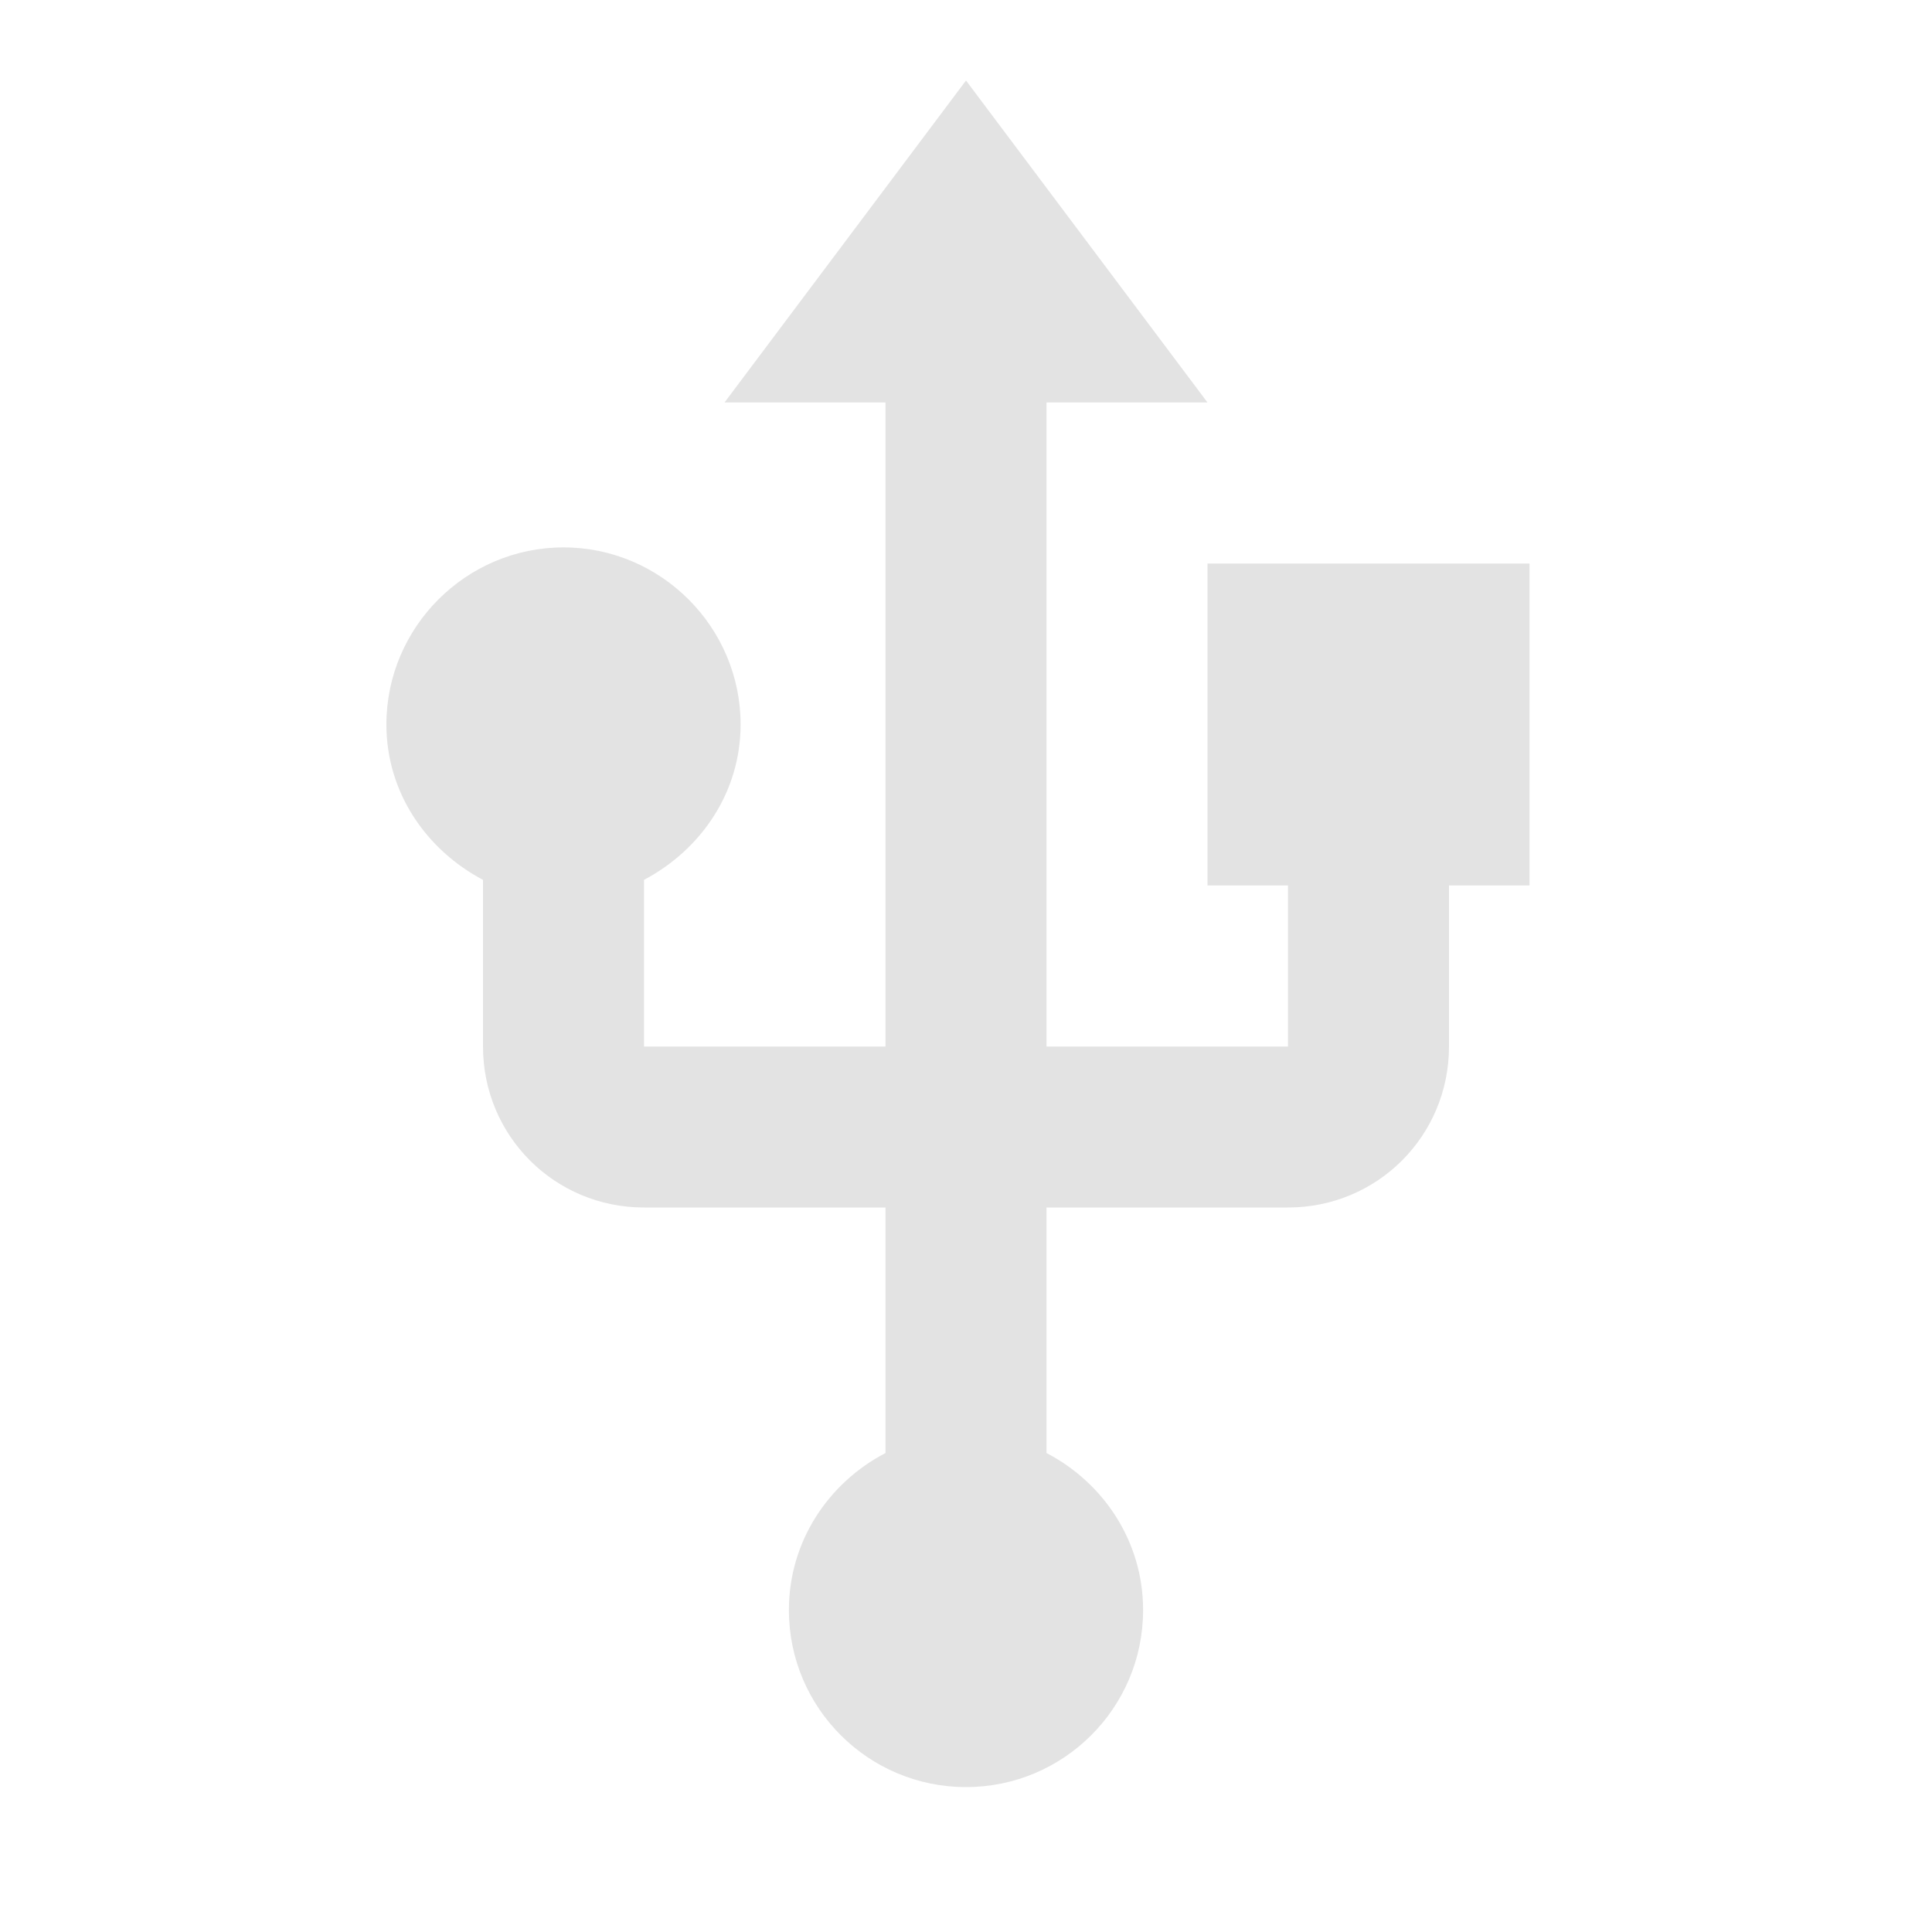
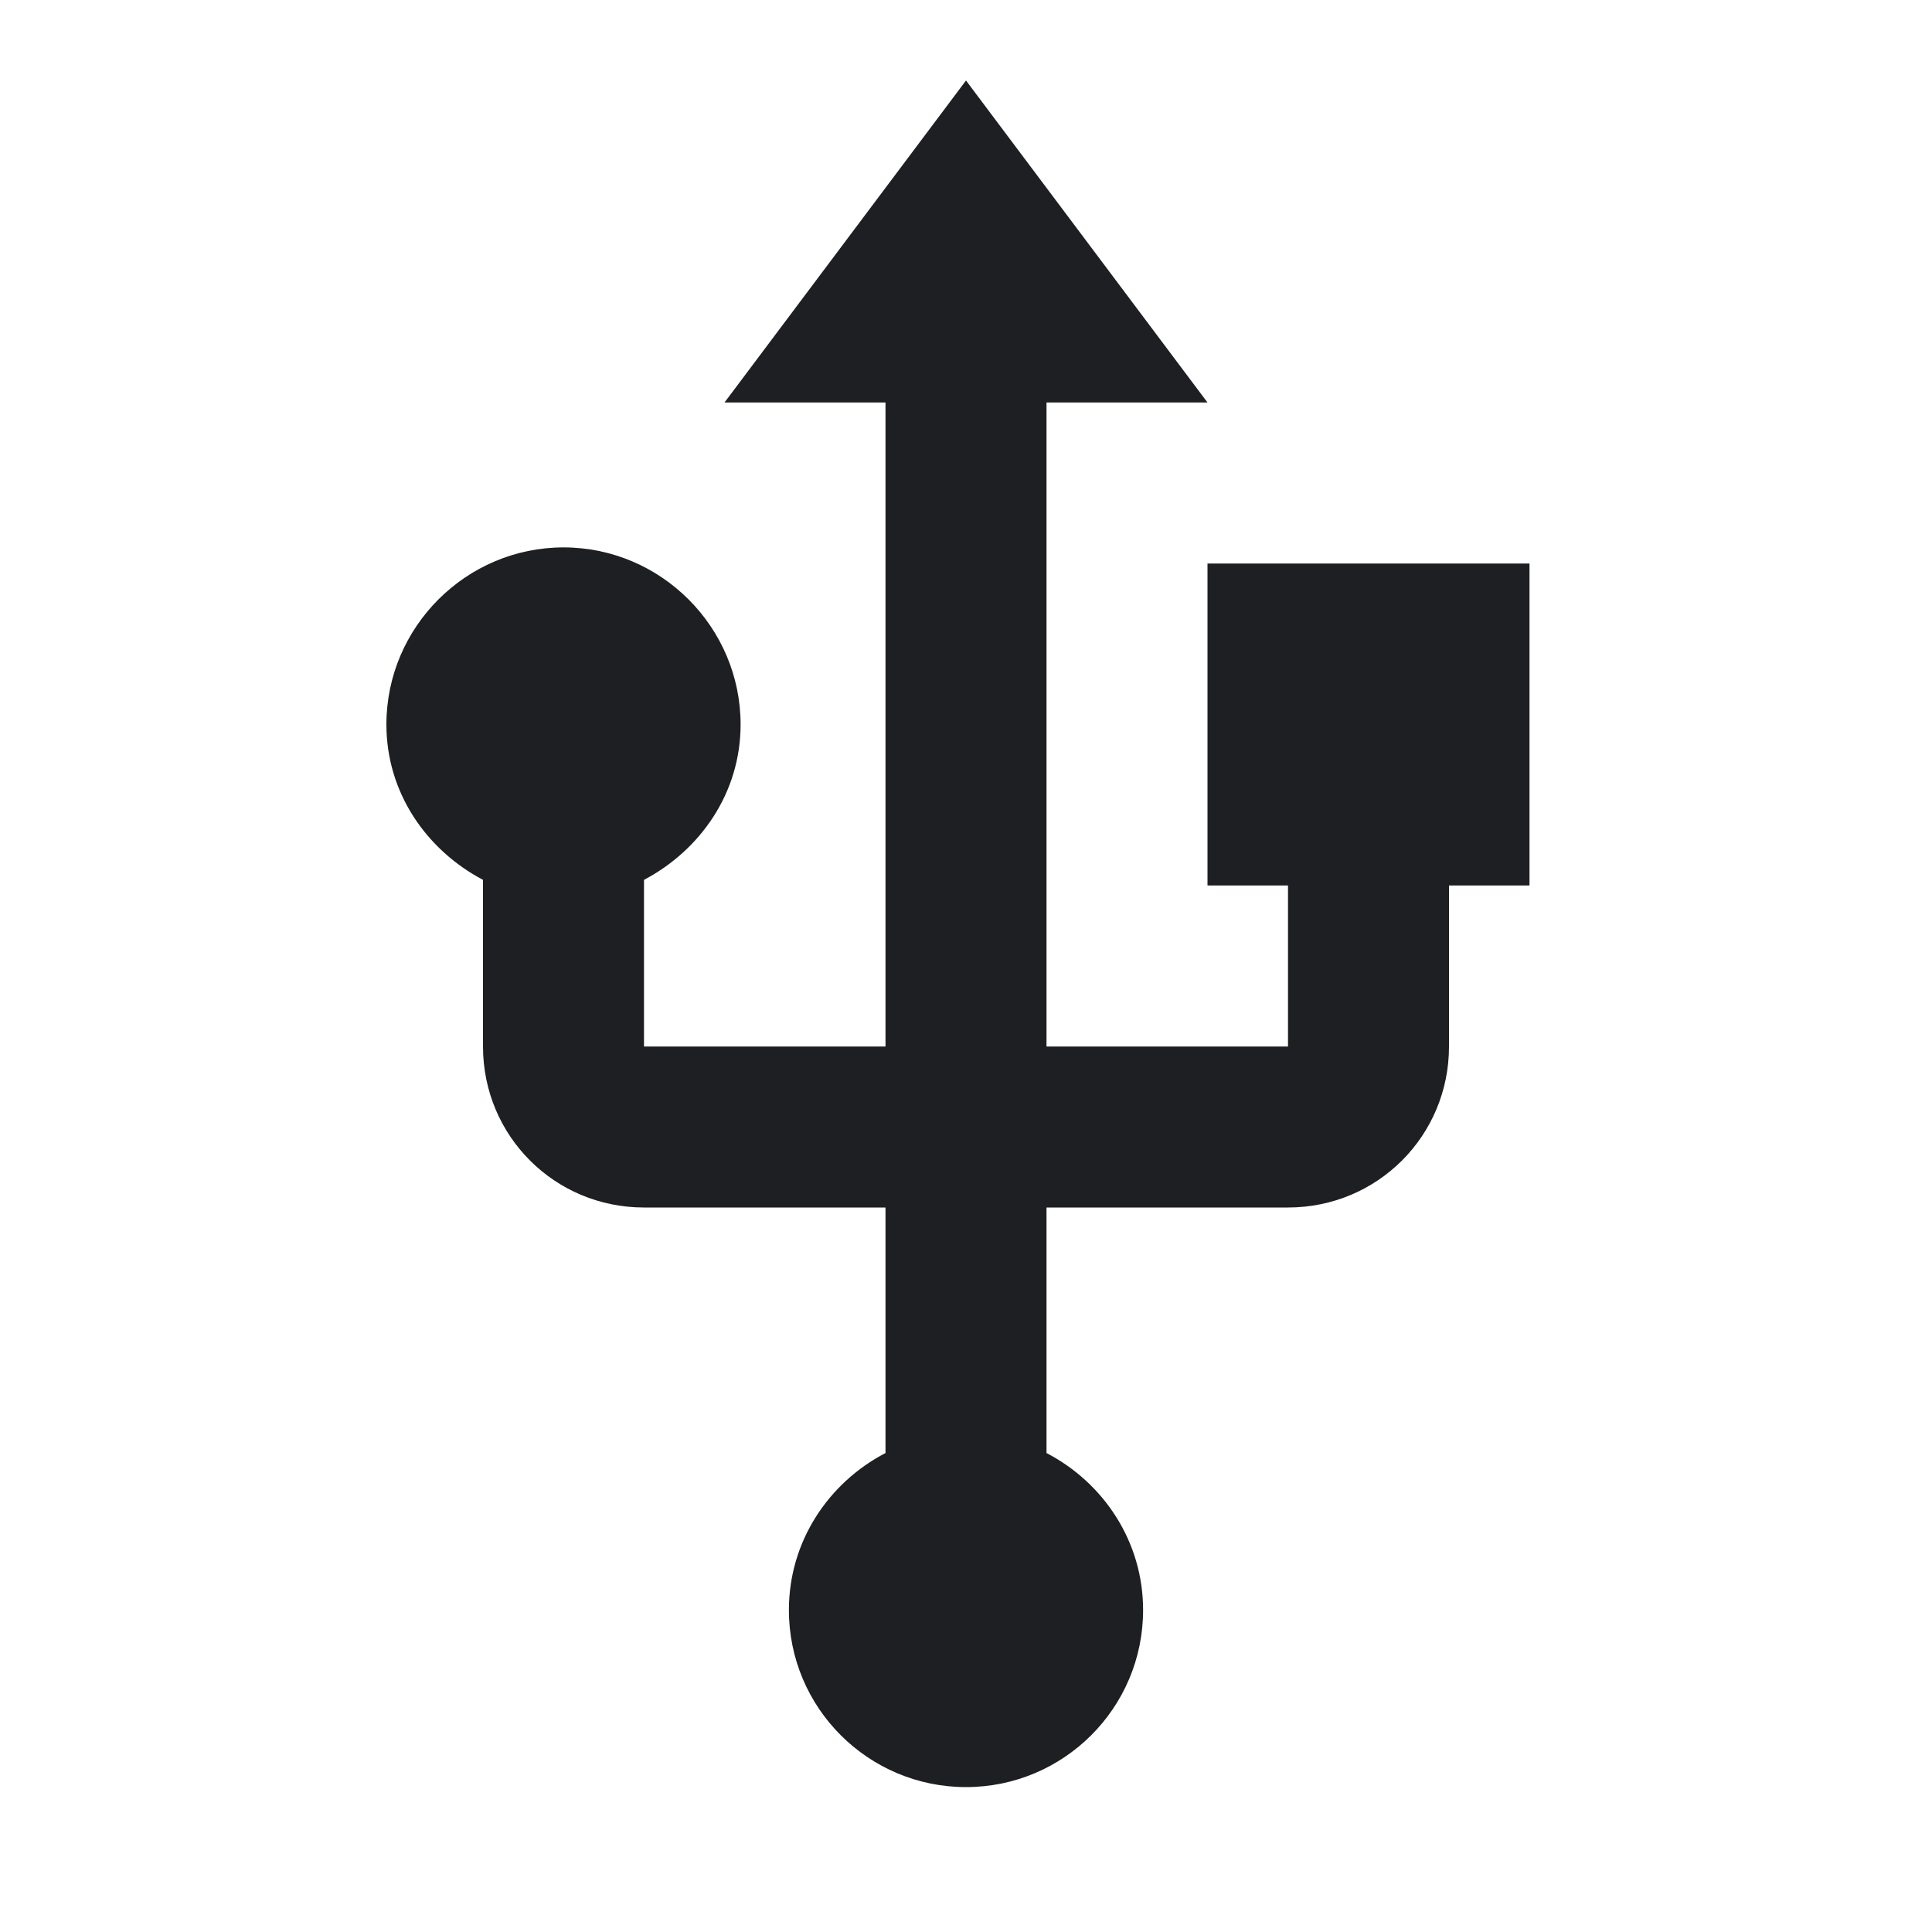
- <svg xmlns="http://www.w3.org/2000/svg" height="24px" viewBox="0 0 24 24" width="24px" fill="#e3e3e3">
+ <svg xmlns="http://www.w3.org/2000/svg" height="24px" viewBox="0 0 24 24" width="24px" fill="#1e1f22">
  <path d="M15 7v4h1v2h-3V5h2l-3-4-3 4h2v8H8v-2.07c.7-.37 1.2-1.08 1.2-1.93 0-1.21-.99-2.2-2.2-2.2-1.21 0-2.2.99-2.2 2.2 0 .85.5 1.56 1.2 1.93V13c0 1.11.89 2 2 2h3v3.05c-.71.37-1.2 1.1-1.2 1.95 0 1.22.99 2.2 2.2 2.2 1.21 0 2.2-.98 2.2-2.2 0-.85-.49-1.58-1.2-1.95V15h3c1.11 0 2-.89 2-2v-2h1V7h-4z" />
</svg>
